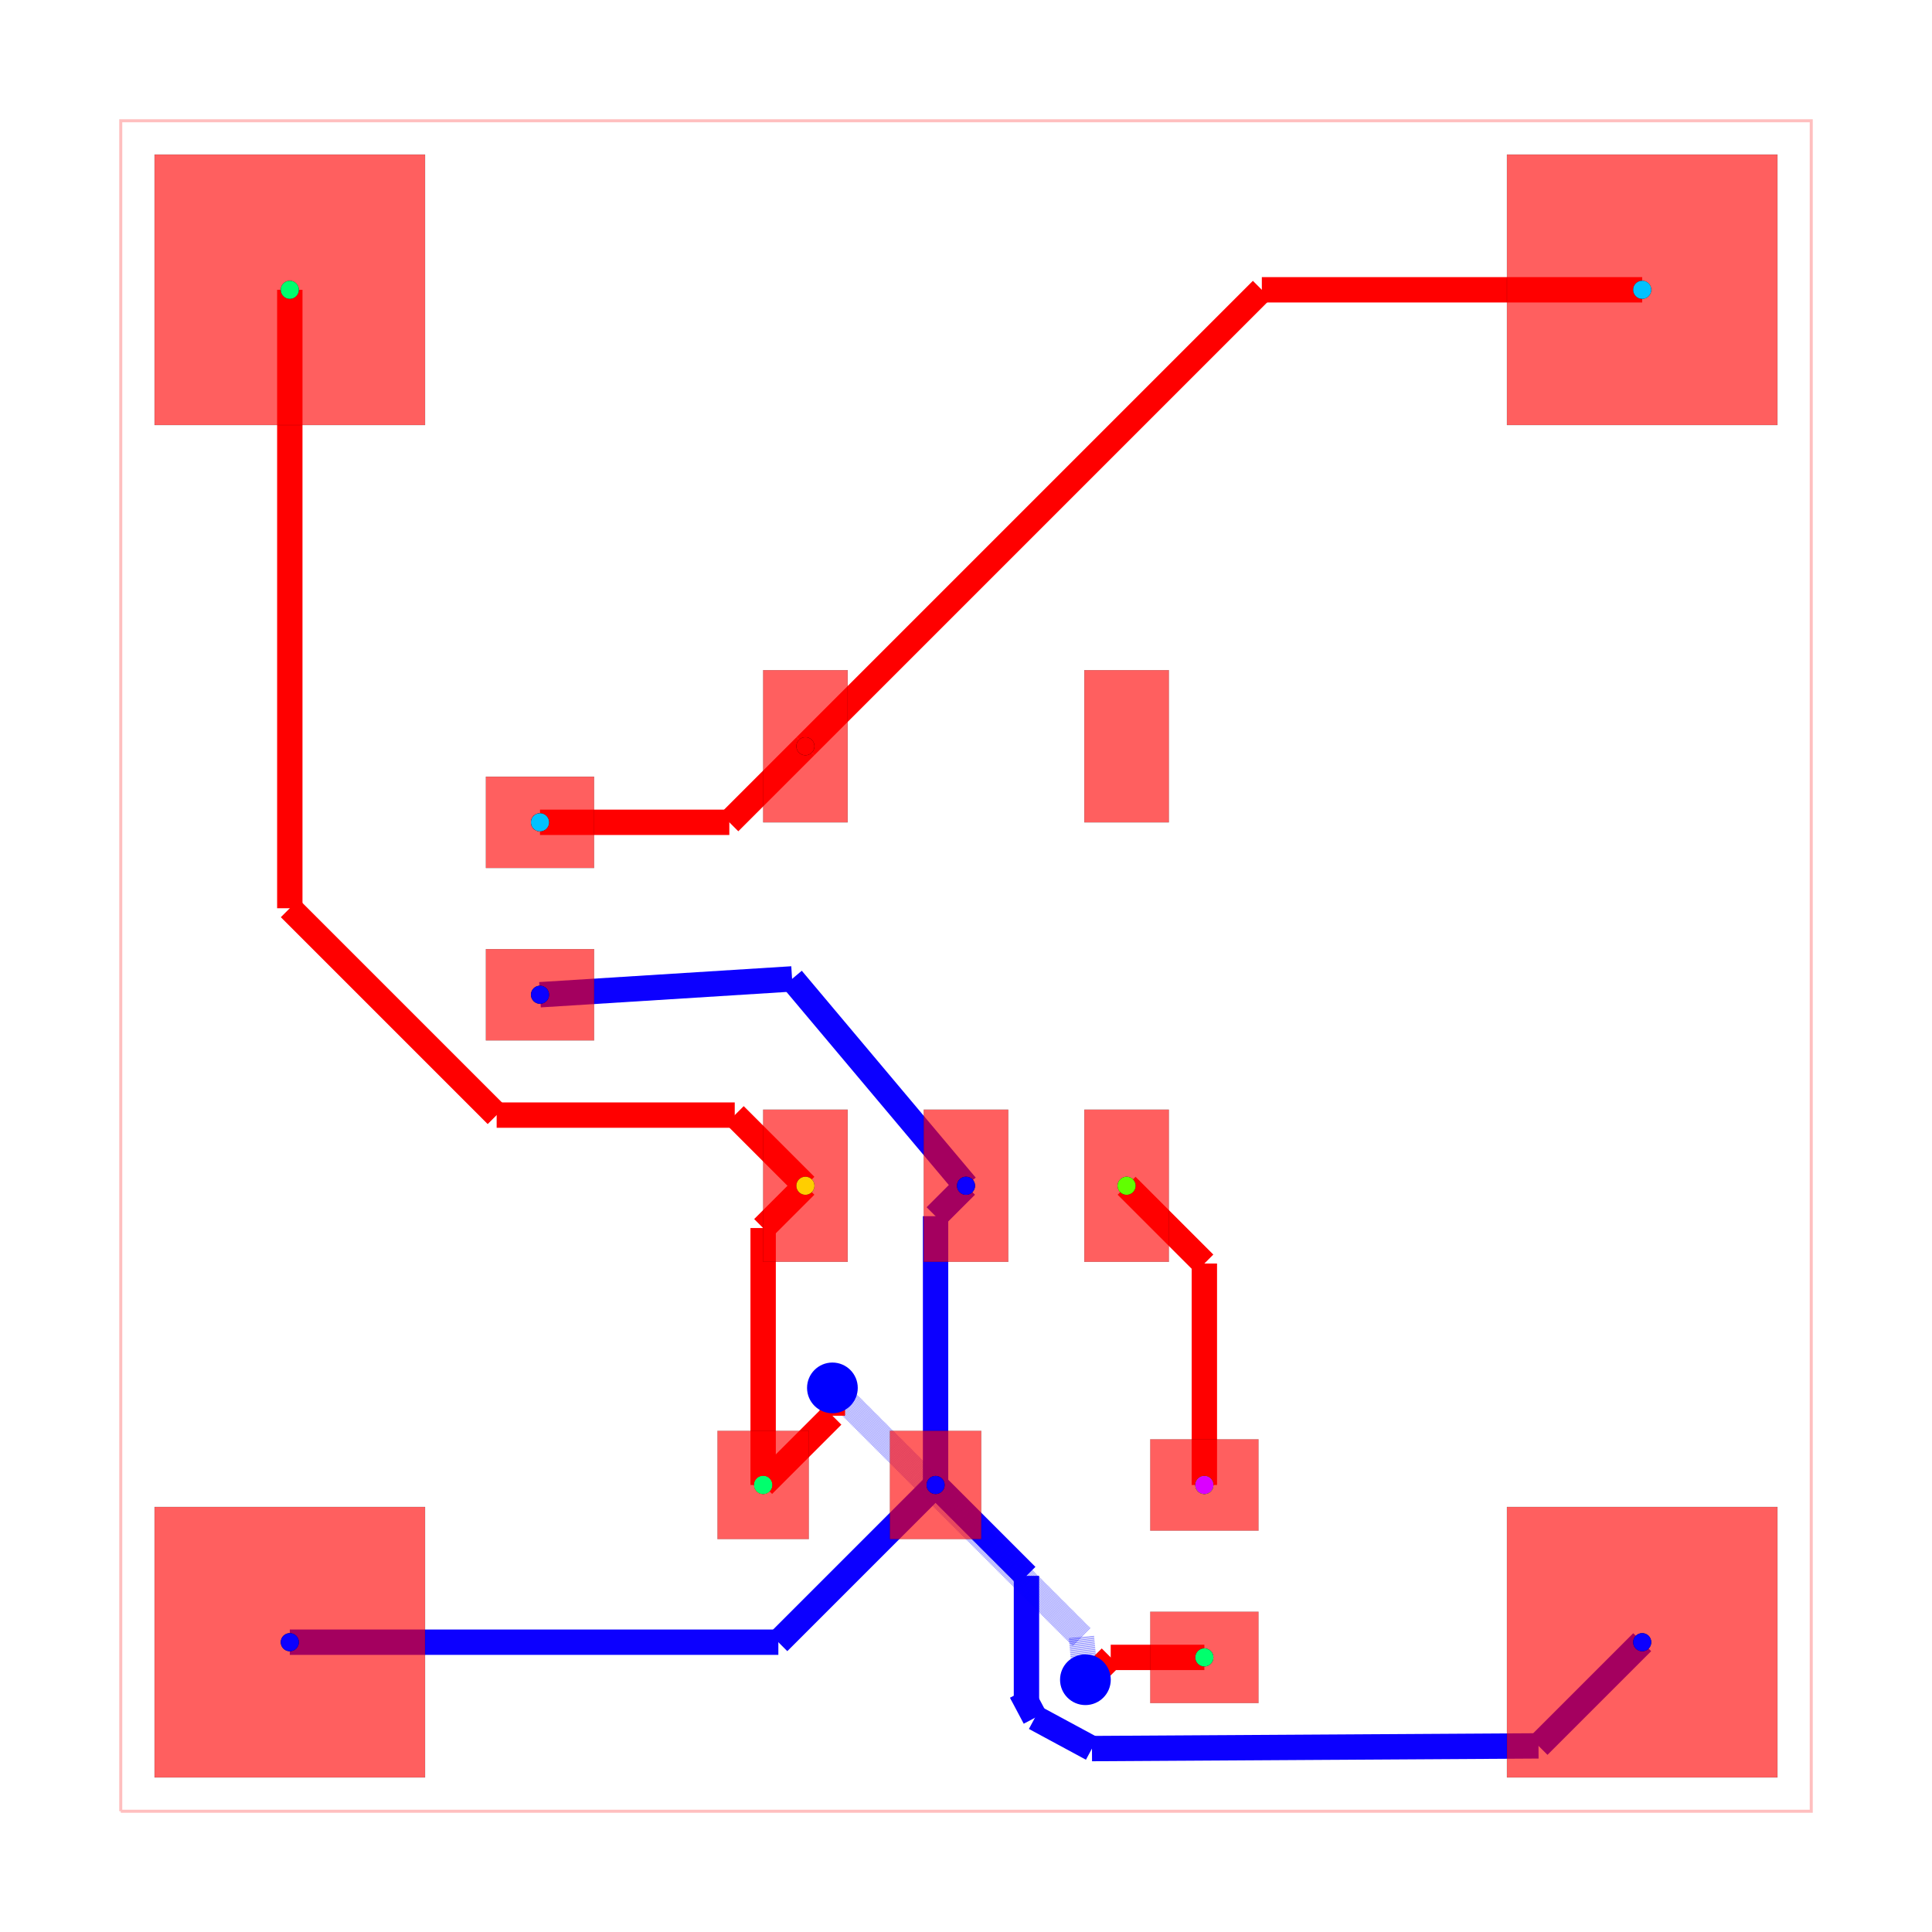
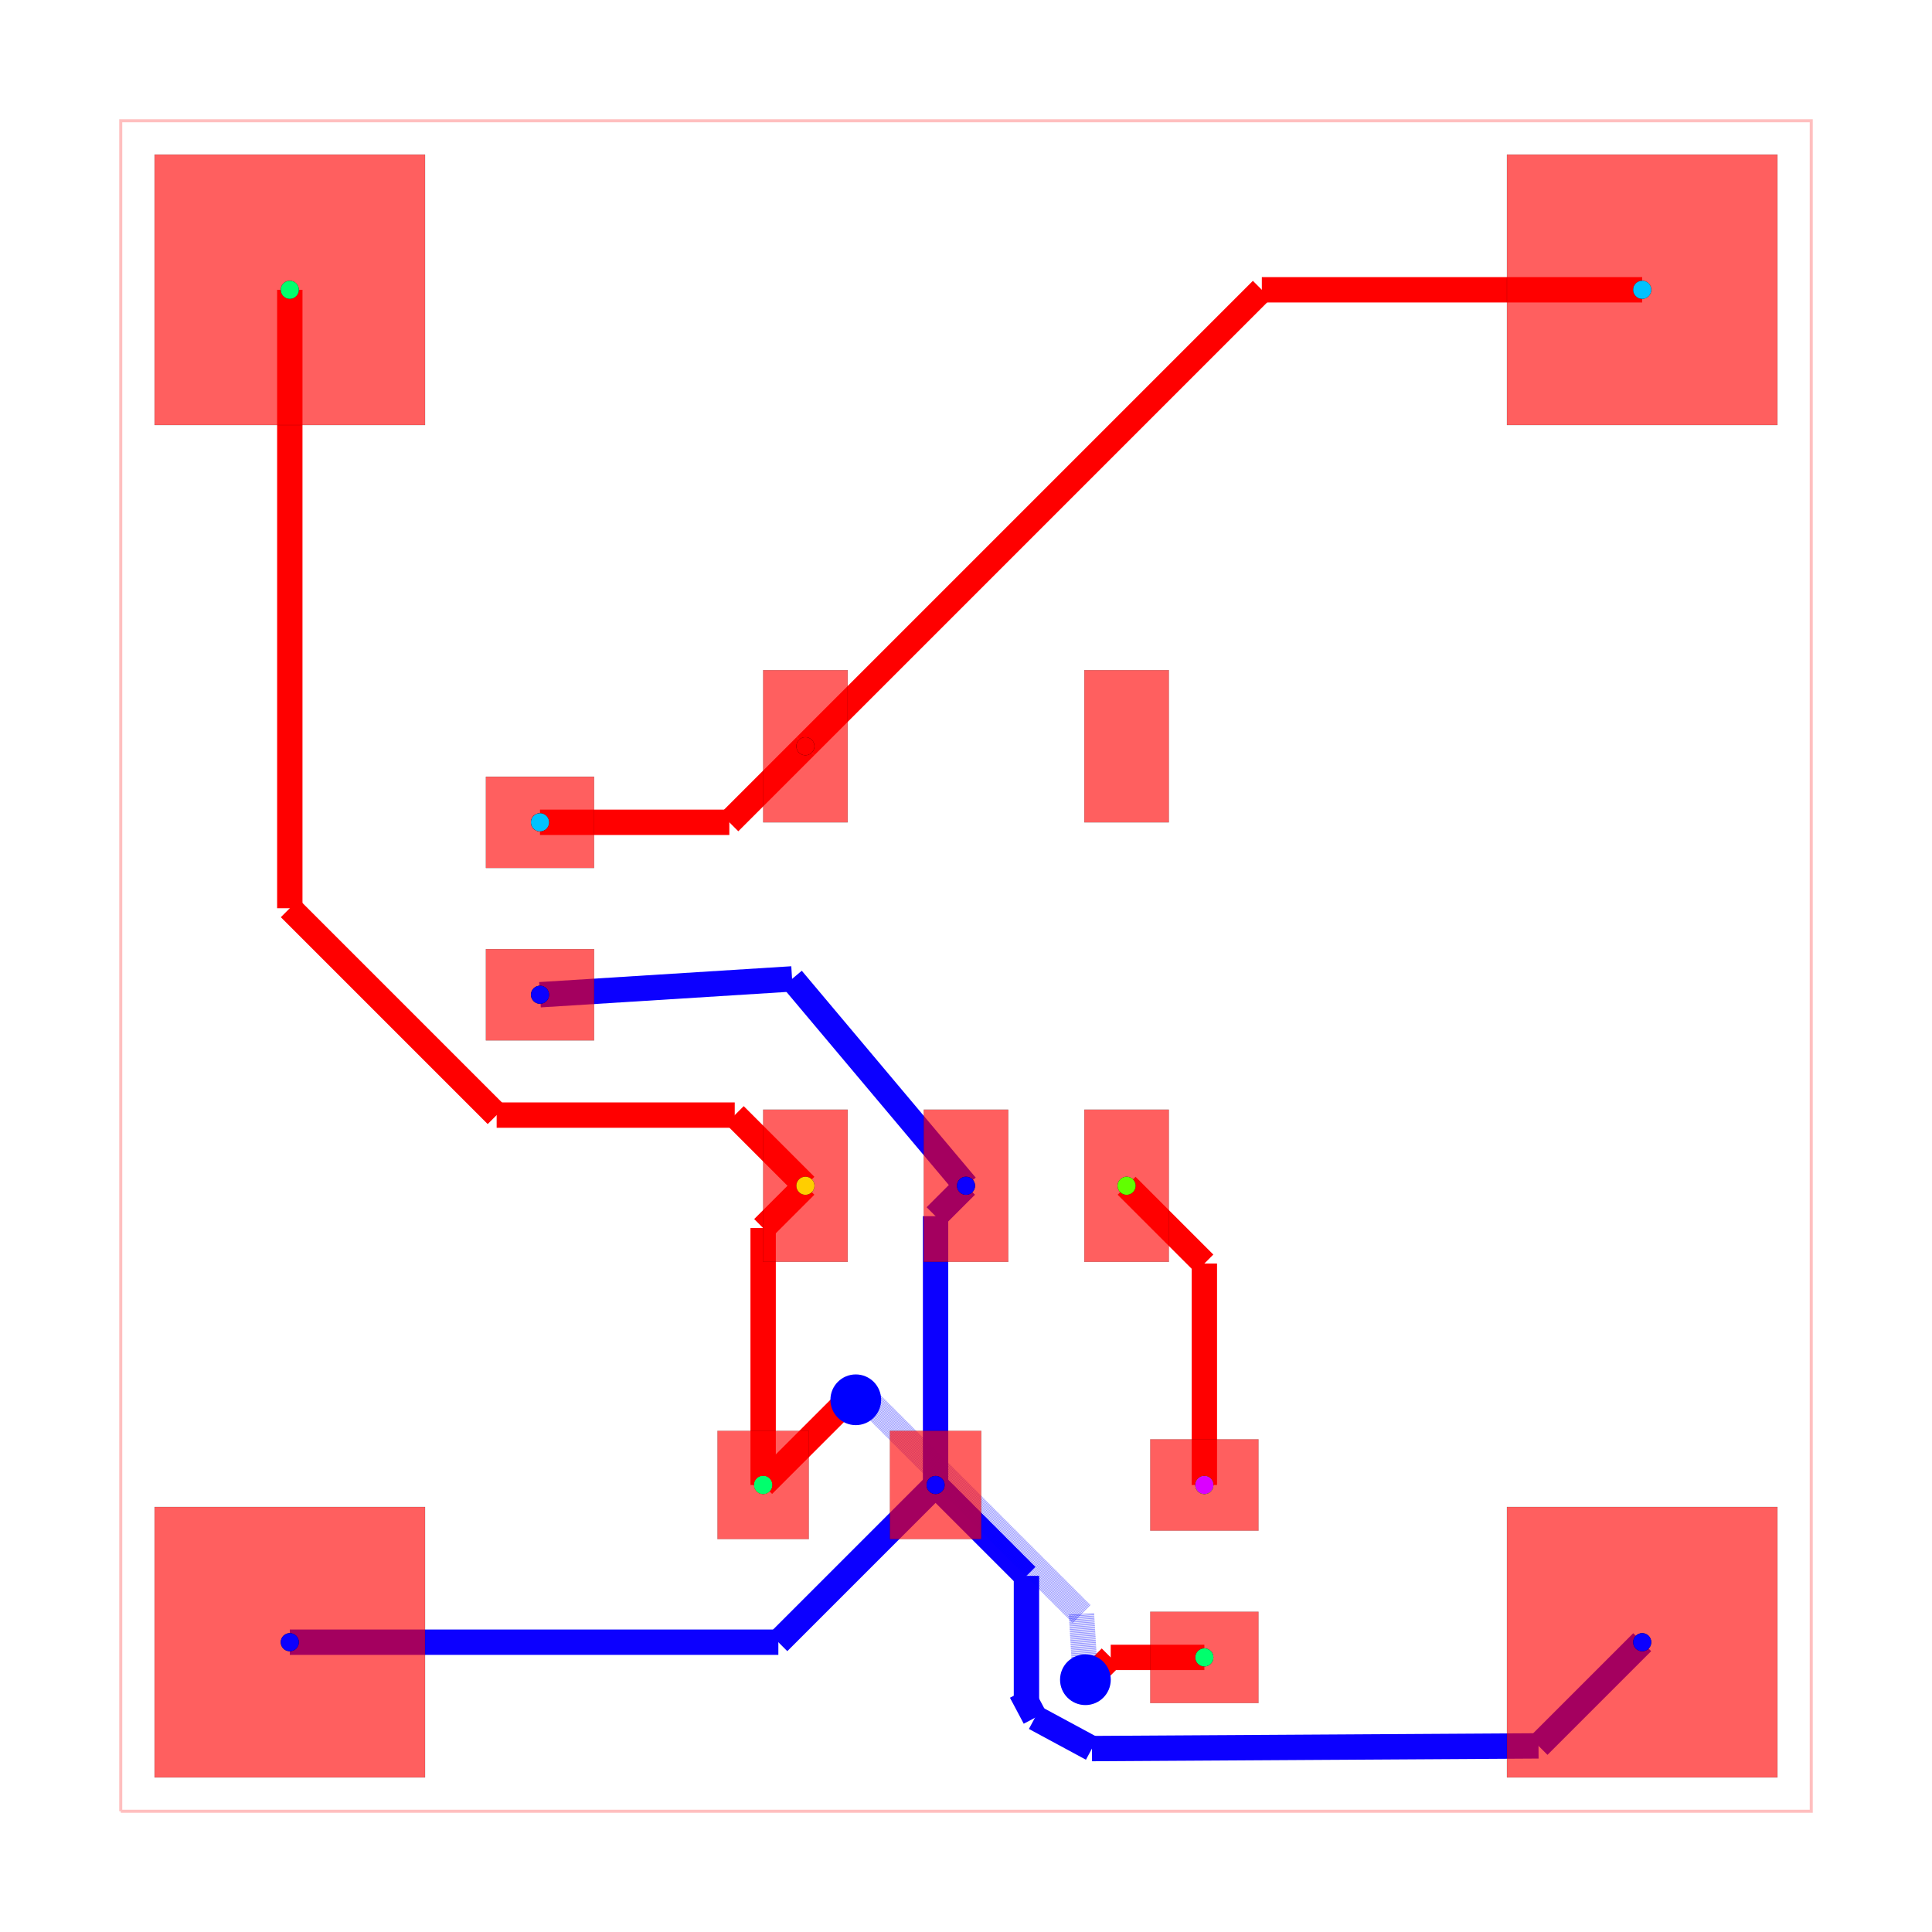
<svg xmlns="http://www.w3.org/2000/svg" width="640" height="640" viewBox="0 0 640 640">
  <rect width="100%" height="100%" fill="white" />
  <g>
    <polyline data-points="0,0 10,0 10,10 0,10 0,0" data-type="line" data-label="" points="40,600 600,600 600,40 40,40 40,600" fill="none" stroke="rgba(255,0,0,0.25)" stroke-width="1px" />
  </g>
  <g>
    <polyline data-points="4.82,1.93 4.82,3.5200000000000005" data-type="line" data-label="" points="309.92,491.92 309.92,402.88" fill="none" stroke="hsl(242.857, 100%, 50%)" stroke-width="8.4" />
  </g>
  <g>
    <polyline data-points="4.82,3.5200000000000005 5,3.7" data-type="line" data-label="" points="309.92,402.88 320,392.8" fill="none" stroke="hsl(242.857, 100%, 50%)" stroke-width="8.4" />
  </g>
  <g>
    <polyline data-points="2.48,4.83 3.9711935930983597,4.923675930799978" data-type="line" data-label="" points="178.88,329.52 262.387,324.274" fill="none" stroke="hsl(242.857, 100%, 50%)" stroke-width="8.4" />
  </g>
  <g>
    <polyline data-points="3.9711935930983597,4.923675930799978 5,3.7" data-type="line" data-label="" points="262.387,324.274 320,392.8" fill="none" stroke="hsl(242.857, 100%, 50%)" stroke-width="8.4" />
  </g>
  <g>
    <polyline data-points="1,1 3.8900000000000006,1" data-type="line" data-label="" points="96,544 257.84,544" fill="none" stroke="hsl(242.857, 100%, 50%)" stroke-width="8.4" />
  </g>
  <g>
    <polyline data-points="3.8900000000000006,1 4.82,1.93" data-type="line" data-label="" points="257.84,544 309.92,491.92" fill="none" stroke="hsl(242.857, 100%, 50%)" stroke-width="8.4" />
  </g>
  <g>
    <polyline data-points="9,1 8.386637212363624,0.38663721236362303" data-type="line" data-label="" points="544,544 509.652,578.348" fill="none" stroke="hsl(242.857, 100%, 50%)" stroke-width="8.4" />
  </g>
  <g>
    <polyline data-points="8.386637212363624,0.38663721236362303 5.745117670814407,0.37071740161234873" data-type="line" data-label="" points="509.652,578.348 361.727,579.24" fill="none" stroke="hsl(242.857, 100%, 50%)" stroke-width="8.4" />
  </g>
  <g>
    <polyline data-points="5.745117670814407,0.37071740161234873 5.407715395495031,0.5528746380173808" data-type="line" data-label="" points="361.727,579.24 342.832,569.039" fill="none" stroke="hsl(242.857, 100%, 50%)" stroke-width="8.4" />
  </g>
  <g>
    <polyline data-points="5.407715395495031,0.5528746380173808 5.3263054061174255,0.7065173772915726" data-type="line" data-label="" points="342.832,569.039 338.273,560.435" fill="none" stroke="hsl(242.857, 100%, 50%)" stroke-width="8.4" />
  </g>
  <g>
    <polyline data-points="5.3263054061174255,0.7065173772915726 5.357630930702061,0.6644473491054447" data-type="line" data-label="" points="338.273,560.435 340.027,562.791" fill="none" stroke="hsl(242.857, 100%, 50%)" stroke-width="8.4" />
  </g>
  <g>
    <polyline data-points="5.357630930702061,0.6644473491054447 5.357630930702061,1.3923690692979396" data-type="line" data-label="" points="340.027,562.791 340.027,522.027" fill="none" stroke="hsl(242.857, 100%, 50%)" stroke-width="8.4" />
  </g>
  <g>
    <polyline data-points="5.357630930702061,1.3923690692979396 4.82,1.93" data-type="line" data-label="" points="340.027,522.027 309.92,491.92" fill="none" stroke="hsl(242.857, 100%, 50%)" stroke-width="8.4" />
  </g>
  <g>
    <polyline data-points="6.41,1.93 6.41,3.24" data-type="line" data-label="" points="398.96,491.92 398.96,418.56" fill="none" stroke="red" stroke-width="8.4" />
  </g>
  <g>
    <polyline data-points="6.41,3.24 5.95,3.7" data-type="line" data-label="" points="398.96,418.56 373.2,392.8" fill="none" stroke="red" stroke-width="8.4" />
  </g>
  <g>
    <polyline data-points="3.8,1.93 3.8,3.45" data-type="line" data-label="" points="252.8,491.92 252.8,406.8" fill="none" stroke="red" stroke-width="8.4" />
  </g>
  <g>
    <polyline data-points="3.8,3.45 4.05,3.7" data-type="line" data-label="" points="252.8,406.8 266.8,392.8" fill="none" stroke="red" stroke-width="8.4" />
  </g>
  <g>
    <polyline data-points="6.410040500000138,0.9100289000000319 5.856028900000032,0.9100289000000319" data-type="line" data-label="" points="398.962,549.038 367.938,549.038" fill="none" stroke="red" stroke-width="8.4" />
  </g>
  <g>
    <polyline data-points="5.856028900000032,0.9100289000000319 5.744079854434766,0.7980798544347657" data-type="line" data-label="" points="367.938,549.038 361.668,555.308" fill="none" stroke="red" stroke-width="8.4" />
  </g>
  <g>
    <polyline data-points="5.744079854434766,0.7980798544347657 5.706328146320526,0.7780451727338932" data-type="line" data-label="" points="361.668,555.308 359.554,556.429" fill="none" stroke="red" stroke-width="8.4" />
  </g>
  <g>
-     <polyline data-points="5.706328146320526,0.7780451727338932 5.683,1.0310225034804903" data-type="line" data-label="" points="359.554,556.429 358.248,542.263" fill="none" stroke="rgba(0,0,255,0.5)" stroke-width="8.4" stroke-dasharray="0.2 0.2" />
-   </g>
-   <g>
-     <polyline data-points="5.683,1.0310225034804903 4.141342733226954,2.5726797702535364" data-type="line" data-label="" points="358.248,542.263 271.915,455.93" fill="none" stroke="rgba(0,0,255,0.5)" stroke-width="8.4" stroke-dasharray="0.2 0.2" />
-   </g>
-   <g>
-     <polyline data-points="4.141342733226954,2.5726797702535364 4.209732375253313,2.504290128227177" data-type="line" data-label="" points="271.915,455.93 275.745,459.76" fill="none" stroke="rgba(0,0,255,0.5)" stroke-width="8.4" stroke-dasharray="0.2 0.2" />
-   </g>
-   <g>
-     <polyline data-points="4.209732375253313,2.504290128227177 4.209732375253313,2.3397323752533126" data-type="line" data-label="" points="275.745,459.76 275.745,468.975" fill="none" stroke="red" stroke-width="8.4" />
-   </g>
-   <g>
-     <polyline data-points="4.209732375253313,2.3397323752533126 3.8,1.93" data-type="line" data-label="" points="275.745,468.975 252.8,491.92" fill="none" stroke="red" stroke-width="8.4" />
+     <polyline data-points="5.706328146320526,0.7780451727338932 5.683,1.1672528568840432" data-type="line" data-label="" points="359.554,556.429 358.248,534.634" fill="none" stroke="rgba(0,0,255,0.5)" stroke-width="8.4" stroke-dasharray="0.2 0.2" />
+   </g>
+   <g>
+     <polyline data-points="5.683,1.1672528568840432 4.403354104511631,2.4468987523724124" data-type="line" data-label="" points="358.248,534.634 286.588,462.974" fill="none" stroke="rgba(0,0,255,0.5)" stroke-width="8.4" stroke-dasharray="0.2 0.2" />
+   </g>
+   <g>
+     <polyline data-points="4.403354104511631,2.4468987523724124 4.360898752372412,2.4468987523724124" data-type="line" data-label="" points="286.588,462.974 284.21,462.974" fill="none" stroke="rgba(0,0,255,0.5)" stroke-width="8.4" stroke-dasharray="0.2 0.2" />
+   </g>
+   <g>
+     <polyline data-points="4.360898752372412,2.4468987523724124 4.348,2.434" data-type="line" data-label="" points="284.21,462.974 283.488,463.696" fill="none" stroke="rgba(0,0,255,0.5)" stroke-width="8.4" stroke-dasharray="0.2 0.2" />
+   </g>
+   <g>
+     <polyline data-points="4.348,2.434 4.304,2.434" data-type="line" data-label="" points="283.488,463.696 281.024,463.696" fill="none" stroke="red" stroke-width="8.4" />
+   </g>
+   <g>
+     <polyline data-points="4.304,2.434 3.8,1.93" data-type="line" data-label="" points="281.024,463.696 252.8,491.92" fill="none" stroke="red" stroke-width="8.4" />
  </g>
  <g>
    <polyline data-points="1,9 1,5.3416544969062825" data-type="line" data-label="" points="96,96 96,300.867" fill="none" stroke="red" stroke-width="8.4" />
  </g>
  <g>
    <polyline data-points="1,5.3416544969062825 2.223648878333206,4.1180056185730765" data-type="line" data-label="" points="96,300.867 164.524,369.392" fill="none" stroke="red" stroke-width="8.4" />
  </g>
  <g>
    <polyline data-points="2.223648878333206,4.1180056185730765 3.6319943814269235,4.1180056185730765" data-type="line" data-label="" points="164.524,369.392 243.392,369.392" fill="none" stroke="red" stroke-width="8.4" />
  </g>
  <g>
    <polyline data-points="3.6319943814269235,4.1180056185730765 4.05,3.7" data-type="line" data-label="" points="243.392,369.392 266.8,392.8" fill="none" stroke="red" stroke-width="8.4" />
  </g>
  <g>
-     <polyline data-points="2.4800405000001375,5.849972899999968 3.599972899999968,5.849972899999968" data-type="line" data-label="" points="178.882,272.402 241.598,272.402" fill="none" stroke="red" stroke-width="8.4" />
-   </g>
-   <g>
-     <polyline data-points="3.599972899999968,5.849972899999968 4.05,6.3" data-type="line" data-label="" points="241.598,272.402 266.8,247.2" fill="none" stroke="red" stroke-width="8.4" />
+     <polyline data-points="2.48,5.85 3.5999999999999996,5.85" data-type="line" data-label="" points="178.88,272.4 241.6,272.4" fill="none" stroke="red" stroke-width="8.4" />
+   </g>
+   <g>
+     <polyline data-points="3.5999999999999996,5.85 4.05,6.3" data-type="line" data-label="" points="241.6,272.4 266.8,247.2" fill="none" stroke="red" stroke-width="8.4" />
  </g>
  <g>
    <polyline data-points="9,9 6.75,9" data-type="line" data-label="" points="544,96 418,96" fill="none" stroke="red" stroke-width="8.4" />
  </g>
  <g>
    <polyline data-points="6.75,9 4.05,6.3" data-type="line" data-label="" points="418,96 266.8,247.2" fill="none" stroke="red" stroke-width="8.4" />
  </g>
  <g>
    <rect data-type="rect" data-label="top source_trace_9, source_net_0" data-x="4.050040000000138" data-y="3.7000280000000316" x="252.802" y="367.598" width="28" height="50.4" fill="rgba(255,0,0,0.25)" stroke="black" stroke-width="0.018" />
  </g>
  <g>
    <rect data-type="rect" data-label="top source_net_2" data-x="4.999999999999943" data-y="3.7000280000000316" x="306" y="367.598" width="28" height="50.4" fill="rgba(255,0,0,0.25)" stroke="black" stroke-width="0.018" />
  </g>
  <g>
    <rect data-type="rect" data-label="top source_trace_12, source_net_3" data-x="5.949959999999862" data-y="3.7000280000000316" x="359.198" y="367.598" width="28" height="50.4" fill="rgba(255,0,0,0.25)" stroke="black" stroke-width="0.018" />
  </g>
  <g>
    <rect data-type="rect" data-label="top" data-x="5.949959999999862" data-y="6.299971999999968" x="359.198" y="222.002" width="28" height="50.4" fill="rgba(255,0,0,0.25)" stroke="black" stroke-width="0.018" />
  </g>
  <g>
    <rect data-type="rect" data-label="top source_trace_5, source_net_1" data-x="4.050040000000138" data-y="6.299971999999968" x="252.802" y="222.002" width="28" height="50.4" fill="rgba(255,0,0,0.25)" stroke="black" stroke-width="0.018" />
  </g>
  <g>
    <rect data-type="rect" data-label="top source_trace_5, source_net_1" data-x="2.4800405000001375" data-y="5.849972899999968" x="160.962" y="257.282" width="35.84" height="30.24" fill="rgba(255,0,0,0.25)" stroke="black" stroke-width="0.018" />
  </g>
  <g>
    <rect data-type="rect" data-label="top source_net_2" data-x="2.4800405000001375" data-y="4.8299728999999685" x="160.962" y="314.402" width="35.84" height="30.24" fill="rgba(255,0,0,0.25)" stroke="black" stroke-width="0.018" />
  </g>
  <g>
    <rect data-type="rect" data-label="top source_trace_9, source_net_0" data-x="3.8000405000001383" data-y="1.9300289000000315" x="237.682" y="473.998" width="30.24" height="35.84" fill="rgba(255,0,0,0.25)" stroke="black" stroke-width="0.018" />
  </g>
  <g>
    <rect data-type="rect" data-label="top source_net_2" data-x="4.820040500000138" data-y="1.9300289000000315" x="294.802" y="473.998" width="30.24" height="35.84" fill="rgba(255,0,0,0.25)" stroke="black" stroke-width="0.018" />
  </g>
  <g>
    <rect data-type="rect" data-label="top source_trace_9, source_net_0" data-x="6.410040500000138" data-y="0.9100289000000319" x="381.042" y="533.918" width="35.84" height="30.24" fill="rgba(255,0,0,0.25)" stroke="black" stroke-width="0.018" />
  </g>
  <g>
    <rect data-type="rect" data-label="top source_trace_12, source_net_3" data-x="6.410040500000138" data-y="1.9300289000000315" x="381.042" y="476.798" width="35.84" height="30.24" fill="rgba(255,0,0,0.25)" stroke="black" stroke-width="0.018" />
  </g>
  <g>
    <rect data-type="rect" data-label="top source_net_2 inner1 source_net_2 inner2 source_net_2 bottom source_net_2" data-x="1" data-y="1" x="51.2" y="499.2" width="89.6" height="89.6" fill="rgba(255,0,0,0.25)" stroke="black" stroke-width="0.018" />
  </g>
  <g>
    <rect data-type="rect" data-label="top source_trace_9, source_net_0 inner1 source_trace_9, source_net_0 inner2 source_trace_9, source_net_0 bottom source_trace_9, source_net_0" data-x="1" data-y="9" x="51.2" y="51.2" width="89.6" height="89.6" fill="rgba(255,0,0,0.25)" stroke="black" stroke-width="0.018" />
  </g>
  <g>
    <rect data-type="rect" data-label="top source_trace_5, source_net_1 inner1 source_trace_5, source_net_1 inner2 source_trace_5, source_net_1 bottom source_trace_5, source_net_1" data-x="9" data-y="9" x="499.2" y="51.2" width="89.6" height="89.6" fill="rgba(255,0,0,0.25)" stroke="black" stroke-width="0.018" />
  </g>
  <g>
    <rect data-type="rect" data-label="top source_net_2 inner1 source_net_2 inner2 source_net_2 bottom source_net_2" data-x="9" data-y="1" x="499.2" y="499.2" width="89.6" height="89.6" fill="rgba(255,0,0,0.25)" stroke="black" stroke-width="0.018" />
  </g>
  <g>
    <rect data-type="rect" data-label="top source_trace_9, source_net_0" data-x="4.050040000000138" data-y="3.7000280000000316" x="252.802" y="367.598" width="28" height="50.4" fill="rgba(255,0,0,0.5)" stroke="black" stroke-width="0.018" />
  </g>
  <g>
    <rect data-type="rect" data-label="top source_net_2" data-x="4.999999999999943" data-y="3.7000280000000316" x="306" y="367.598" width="28" height="50.4" fill="rgba(255,0,0,0.5)" stroke="black" stroke-width="0.018" />
  </g>
  <g>
    <rect data-type="rect" data-label="top source_trace_12, source_net_3" data-x="5.949959999999862" data-y="3.7000280000000316" x="359.198" y="367.598" width="28" height="50.4" fill="rgba(255,0,0,0.5)" stroke="black" stroke-width="0.018" />
  </g>
  <g>
    <rect data-type="rect" data-label="top" data-x="5.949959999999862" data-y="6.299971999999968" x="359.198" y="222.002" width="28" height="50.4" fill="rgba(255,0,0,0.5)" stroke="black" stroke-width="0.018" />
  </g>
  <g>
    <rect data-type="rect" data-label="top source_trace_5, source_net_1" data-x="4.050040000000138" data-y="6.299971999999968" x="252.802" y="222.002" width="28" height="50.4" fill="rgba(255,0,0,0.5)" stroke="black" stroke-width="0.018" />
  </g>
  <g>
    <rect data-type="rect" data-label="top source_trace_5, source_net_1" data-x="2.4800405000001375" data-y="5.849972899999968" x="160.962" y="257.282" width="35.84" height="30.24" fill="rgba(255,0,0,0.5)" stroke="black" stroke-width="0.018" />
  </g>
  <g>
    <rect data-type="rect" data-label="top source_net_2" data-x="2.4800405000001375" data-y="4.8299728999999685" x="160.962" y="314.402" width="35.84" height="30.24" fill="rgba(255,0,0,0.5)" stroke="black" stroke-width="0.018" />
  </g>
  <g>
    <rect data-type="rect" data-label="top source_trace_9, source_net_0" data-x="3.8000405000001383" data-y="1.9300289000000315" x="237.682" y="473.998" width="30.24" height="35.84" fill="rgba(255,0,0,0.5)" stroke="black" stroke-width="0.018" />
  </g>
  <g>
    <rect data-type="rect" data-label="top source_net_2" data-x="4.820040500000138" data-y="1.9300289000000315" x="294.802" y="473.998" width="30.24" height="35.84" fill="rgba(255,0,0,0.5)" stroke="black" stroke-width="0.018" />
  </g>
  <g>
    <rect data-type="rect" data-label="top source_trace_9, source_net_0" data-x="6.410040500000138" data-y="0.9100289000000319" x="381.042" y="533.918" width="35.84" height="30.24" fill="rgba(255,0,0,0.5)" stroke="black" stroke-width="0.018" />
  </g>
  <g>
    <rect data-type="rect" data-label="top source_trace_12, source_net_3" data-x="6.410040500000138" data-y="1.9300289000000315" x="381.042" y="476.798" width="35.84" height="30.24" fill="rgba(255,0,0,0.5)" stroke="black" stroke-width="0.018" />
  </g>
  <g>
    <rect data-type="rect" data-label="top source_net_2 inner1 source_net_2 inner2 source_net_2 bottom source_net_2" data-x="1" data-y="1" x="51.2" y="499.2" width="89.6" height="89.6" fill="rgba(255,0,0,0.5)" stroke="black" stroke-width="0.018" />
  </g>
  <g>
    <rect data-type="rect" data-label="top source_trace_9, source_net_0 inner1 source_trace_9, source_net_0 inner2 source_trace_9, source_net_0 bottom source_trace_9, source_net_0" data-x="1" data-y="9" x="51.2" y="51.2" width="89.6" height="89.6" fill="rgba(255,0,0,0.5)" stroke="black" stroke-width="0.018" />
  </g>
  <g>
    <rect data-type="rect" data-label="top source_trace_5, source_net_1 inner1 source_trace_5, source_net_1 inner2 source_trace_5, source_net_1 bottom source_trace_5, source_net_1" data-x="9" data-y="9" x="499.2" y="51.2" width="89.6" height="89.6" fill="rgba(255,0,0,0.5)" stroke="black" stroke-width="0.018" />
  </g>
  <g>
    <rect data-type="rect" data-label="top source_net_2 inner1 source_net_2 inner2 source_net_2 bottom source_net_2" data-x="9" data-y="1" x="499.2" y="499.2" width="89.6" height="89.6" fill="rgba(255,0,0,0.5)" stroke="black" stroke-width="0.018" />
  </g>
  <circle data-type="circle" data-label="" data-x="5.706328146320526" data-y="0.7780451727338932" cx="359.554" cy="556.429" r="8.4" fill="blue" stroke="none" stroke-width="0.018" />
-   <circle data-type="circle" data-label="" data-x="4.209732375253313" data-y="2.504290128227177" cx="275.745" cy="459.76" r="8.4" fill="blue" stroke="none" stroke-width="0.018" />
+   <circle data-type="circle" data-label="" data-x="4.348" data-y="2.434" cx="283.488" cy="463.696" r="8.4" fill="blue" stroke="none" stroke-width="0.018" />
  <g>
    <circle data-type="point" data-label="source_trace_5 pcb_port_9" data-x="2.4800405000001375" data-y="5.849972899999968" cx="178.882" cy="272.402" r="3" fill="black" />
  </g>
  <g>
    <circle data-type="point" data-label="source_trace_5 pcb_port_8" data-x="4.050040000000138" data-y="6.299971999999968" cx="266.802" cy="247.202" r="3" fill="black" />
  </g>
  <g>
    <circle data-type="point" data-label="source_trace_9 pcb_port_11" data-x="3.8000405000001383" data-y="1.9300289000000315" cx="252.802" cy="491.918" r="3" fill="black" />
  </g>
  <g>
    <circle data-type="point" data-label="source_trace_9 pcb_port_4" data-x="4.050040000000138" data-y="3.7000280000000316" cx="266.802" cy="392.798" r="3" fill="black" />
  </g>
  <g>
    <circle data-type="point" data-label="source_trace_12 pcb_port_14" data-x="6.410040500000138" data-y="1.9300289000000315" cx="398.962" cy="491.918" r="3" fill="black" />
  </g>
  <g>
    <circle data-type="point" data-label="source_trace_12 pcb_port_6" data-x="5.949959999999862" data-y="3.7000280000000316" cx="373.198" cy="392.798" r="3" fill="black" />
  </g>
  <g>
    <circle data-type="point" data-label="source_net_0 pcb_port_1" data-x="1" data-y="9" cx="96" cy="96" r="3" fill="black" />
  </g>
  <g>
    <circle data-type="point" data-label="source_net_0 pcb_port_11" data-x="3.8000405000001383" data-y="1.9300289000000315" cx="252.802" cy="491.918" r="3" fill="black" />
  </g>
  <g>
    <circle data-type="point" data-label="source_net_0 pcb_port_13" data-x="6.410040500000138" data-y="0.9100289000000319" cx="398.962" cy="549.038" r="3" fill="black" />
  </g>
  <g>
    <circle data-type="point" data-label="source_net_1 pcb_port_2" data-x="9" data-y="9" cx="544" cy="96" r="3" fill="black" />
  </g>
  <g>
    <circle data-type="point" data-label="source_net_1 pcb_port_9" data-x="2.4800405000001375" data-y="5.849972899999968" cx="178.882" cy="272.402" r="3" fill="black" />
  </g>
  <g>
    <circle data-type="point" data-label="source_net_2 pcb_port_0" data-x="1" data-y="1" cx="96" cy="544" r="3" fill="black" />
  </g>
  <g>
    <circle data-type="point" data-label="source_net_2 pcb_port_3" data-x="9" data-y="1" cx="544" cy="544" r="3" fill="black" />
  </g>
  <g>
    <circle data-type="point" data-label="source_net_2 pcb_port_5" data-x="4.999999999999943" data-y="3.7000280000000316" cx="320" cy="392.798" r="3" fill="black" />
  </g>
  <g>
    <circle data-type="point" data-label="source_net_2 pcb_port_10" data-x="2.4800405000001375" data-y="4.8299728999999685" cx="178.882" cy="329.522" r="3" fill="black" />
  </g>
  <g>
    <circle data-type="point" data-label="source_net_2 pcb_port_12" data-x="4.820040500000138" data-y="1.9300289000000315" cx="309.922" cy="491.918" r="3" fill="black" />
  </g>
  <g>
    <circle data-type="point" data-label="source_net_3 pcb_port_14" data-x="6.410040500000138" data-y="1.9300289000000315" cx="398.962" cy="491.918" r="3" fill="black" />
  </g>
  <g>
    <circle data-type="point" data-label="source_trace_5 source_trace_5 top" data-x="2.4800405000001375" data-y="5.849972899999968" cx="178.882" cy="272.402" r="3" fill="hsl(0, 100%, 50%)" />
  </g>
  <g>
    <circle data-type="point" data-label="source_trace_5 source_trace_5 top" data-x="4.050040000000138" data-y="6.299971999999968" cx="266.802" cy="247.202" r="3" fill="hsl(0, 100%, 50%)" />
  </g>
  <g>
    <circle data-type="point" data-label="source_trace_9 source_trace_9 top" data-x="3.8000405000001383" data-y="1.9300289000000315" cx="252.802" cy="491.918" r="3" fill="hsl(48.571, 100%, 50%)" />
  </g>
  <g>
    <circle data-type="point" data-label="source_trace_9 source_trace_9 top" data-x="4.050040000000138" data-y="3.7000280000000316" cx="266.802" cy="392.798" r="3" fill="hsl(48.571, 100%, 50%)" />
  </g>
  <g>
    <circle data-type="point" data-label="source_trace_12 source_trace_12 top" data-x="6.410040500000138" data-y="1.9300289000000315" cx="398.962" cy="491.918" r="3" fill="hsl(97.143, 100%, 50%)" />
  </g>
  <g>
    <circle data-type="point" data-label="source_trace_12 source_trace_12 top" data-x="5.949959999999862" data-y="3.7000280000000316" cx="373.198" cy="392.798" r="3" fill="hsl(97.143, 100%, 50%)" />
  </g>
  <g>
    <circle data-type="point" data-label="source_net_0 source_net_0 top" data-x="1" data-y="9" cx="96" cy="96" r="3" fill="hsl(145.714, 100%, 50%)" />
  </g>
  <g>
    <circle data-type="point" data-label="source_net_0 source_net_0 top" data-x="3.8000405000001383" data-y="1.9300289000000315" cx="252.802" cy="491.918" r="3" fill="hsl(145.714, 100%, 50%)" />
  </g>
  <g>
    <circle data-type="point" data-label="source_net_0 source_net_0 top" data-x="6.410040500000138" data-y="0.9100289000000319" cx="398.962" cy="549.038" r="3" fill="hsl(145.714, 100%, 50%)" />
  </g>
  <g>
    <circle data-type="point" data-label="source_net_1 source_net_1 top" data-x="9" data-y="9" cx="544" cy="96" r="3" fill="hsl(194.286, 100%, 50%)" />
  </g>
  <g>
    <circle data-type="point" data-label="source_net_1 source_net_1 top" data-x="2.4800405000001375" data-y="5.849972899999968" cx="178.882" cy="272.402" r="3" fill="hsl(194.286, 100%, 50%)" />
  </g>
  <g>
    <circle data-type="point" data-label="source_net_2 source_net_2 top" data-x="1" data-y="1" cx="96" cy="544" r="3" fill="hsl(242.857, 100%, 50%)" />
  </g>
  <g>
    <circle data-type="point" data-label="source_net_2 source_net_2 top" data-x="9" data-y="1" cx="544" cy="544" r="3" fill="hsl(242.857, 100%, 50%)" />
  </g>
  <g>
    <circle data-type="point" data-label="source_net_2 source_net_2 top" data-x="4.999999999999943" data-y="3.7000280000000316" cx="320" cy="392.798" r="3" fill="hsl(242.857, 100%, 50%)" />
  </g>
  <g>
    <circle data-type="point" data-label="source_net_2 source_net_2 top" data-x="2.4800405000001375" data-y="4.8299728999999685" cx="178.882" cy="329.522" r="3" fill="hsl(242.857, 100%, 50%)" />
  </g>
  <g>
    <circle data-type="point" data-label="source_net_2 source_net_2 top" data-x="4.820040500000138" data-y="1.9300289000000315" cx="309.922" cy="491.918" r="3" fill="hsl(242.857, 100%, 50%)" />
  </g>
  <g>
    <circle data-type="point" data-label="source_net_3 source_net_3 top" data-x="6.410040500000138" data-y="1.9300289000000315" cx="398.962" cy="491.918" r="3" fill="hsl(291.429, 100%, 50%)" />
  </g>
  <g id="crosshair" style="display: none">
    <line id="crosshair-h" y1="0" y2="640" stroke="#666" stroke-width="0.5" />
    <line id="crosshair-v" x1="0" x2="640" stroke="#666" stroke-width="0.5" />
    <text id="coordinates" font-family="monospace" font-size="12" fill="#666" />
  </g>
</svg>
